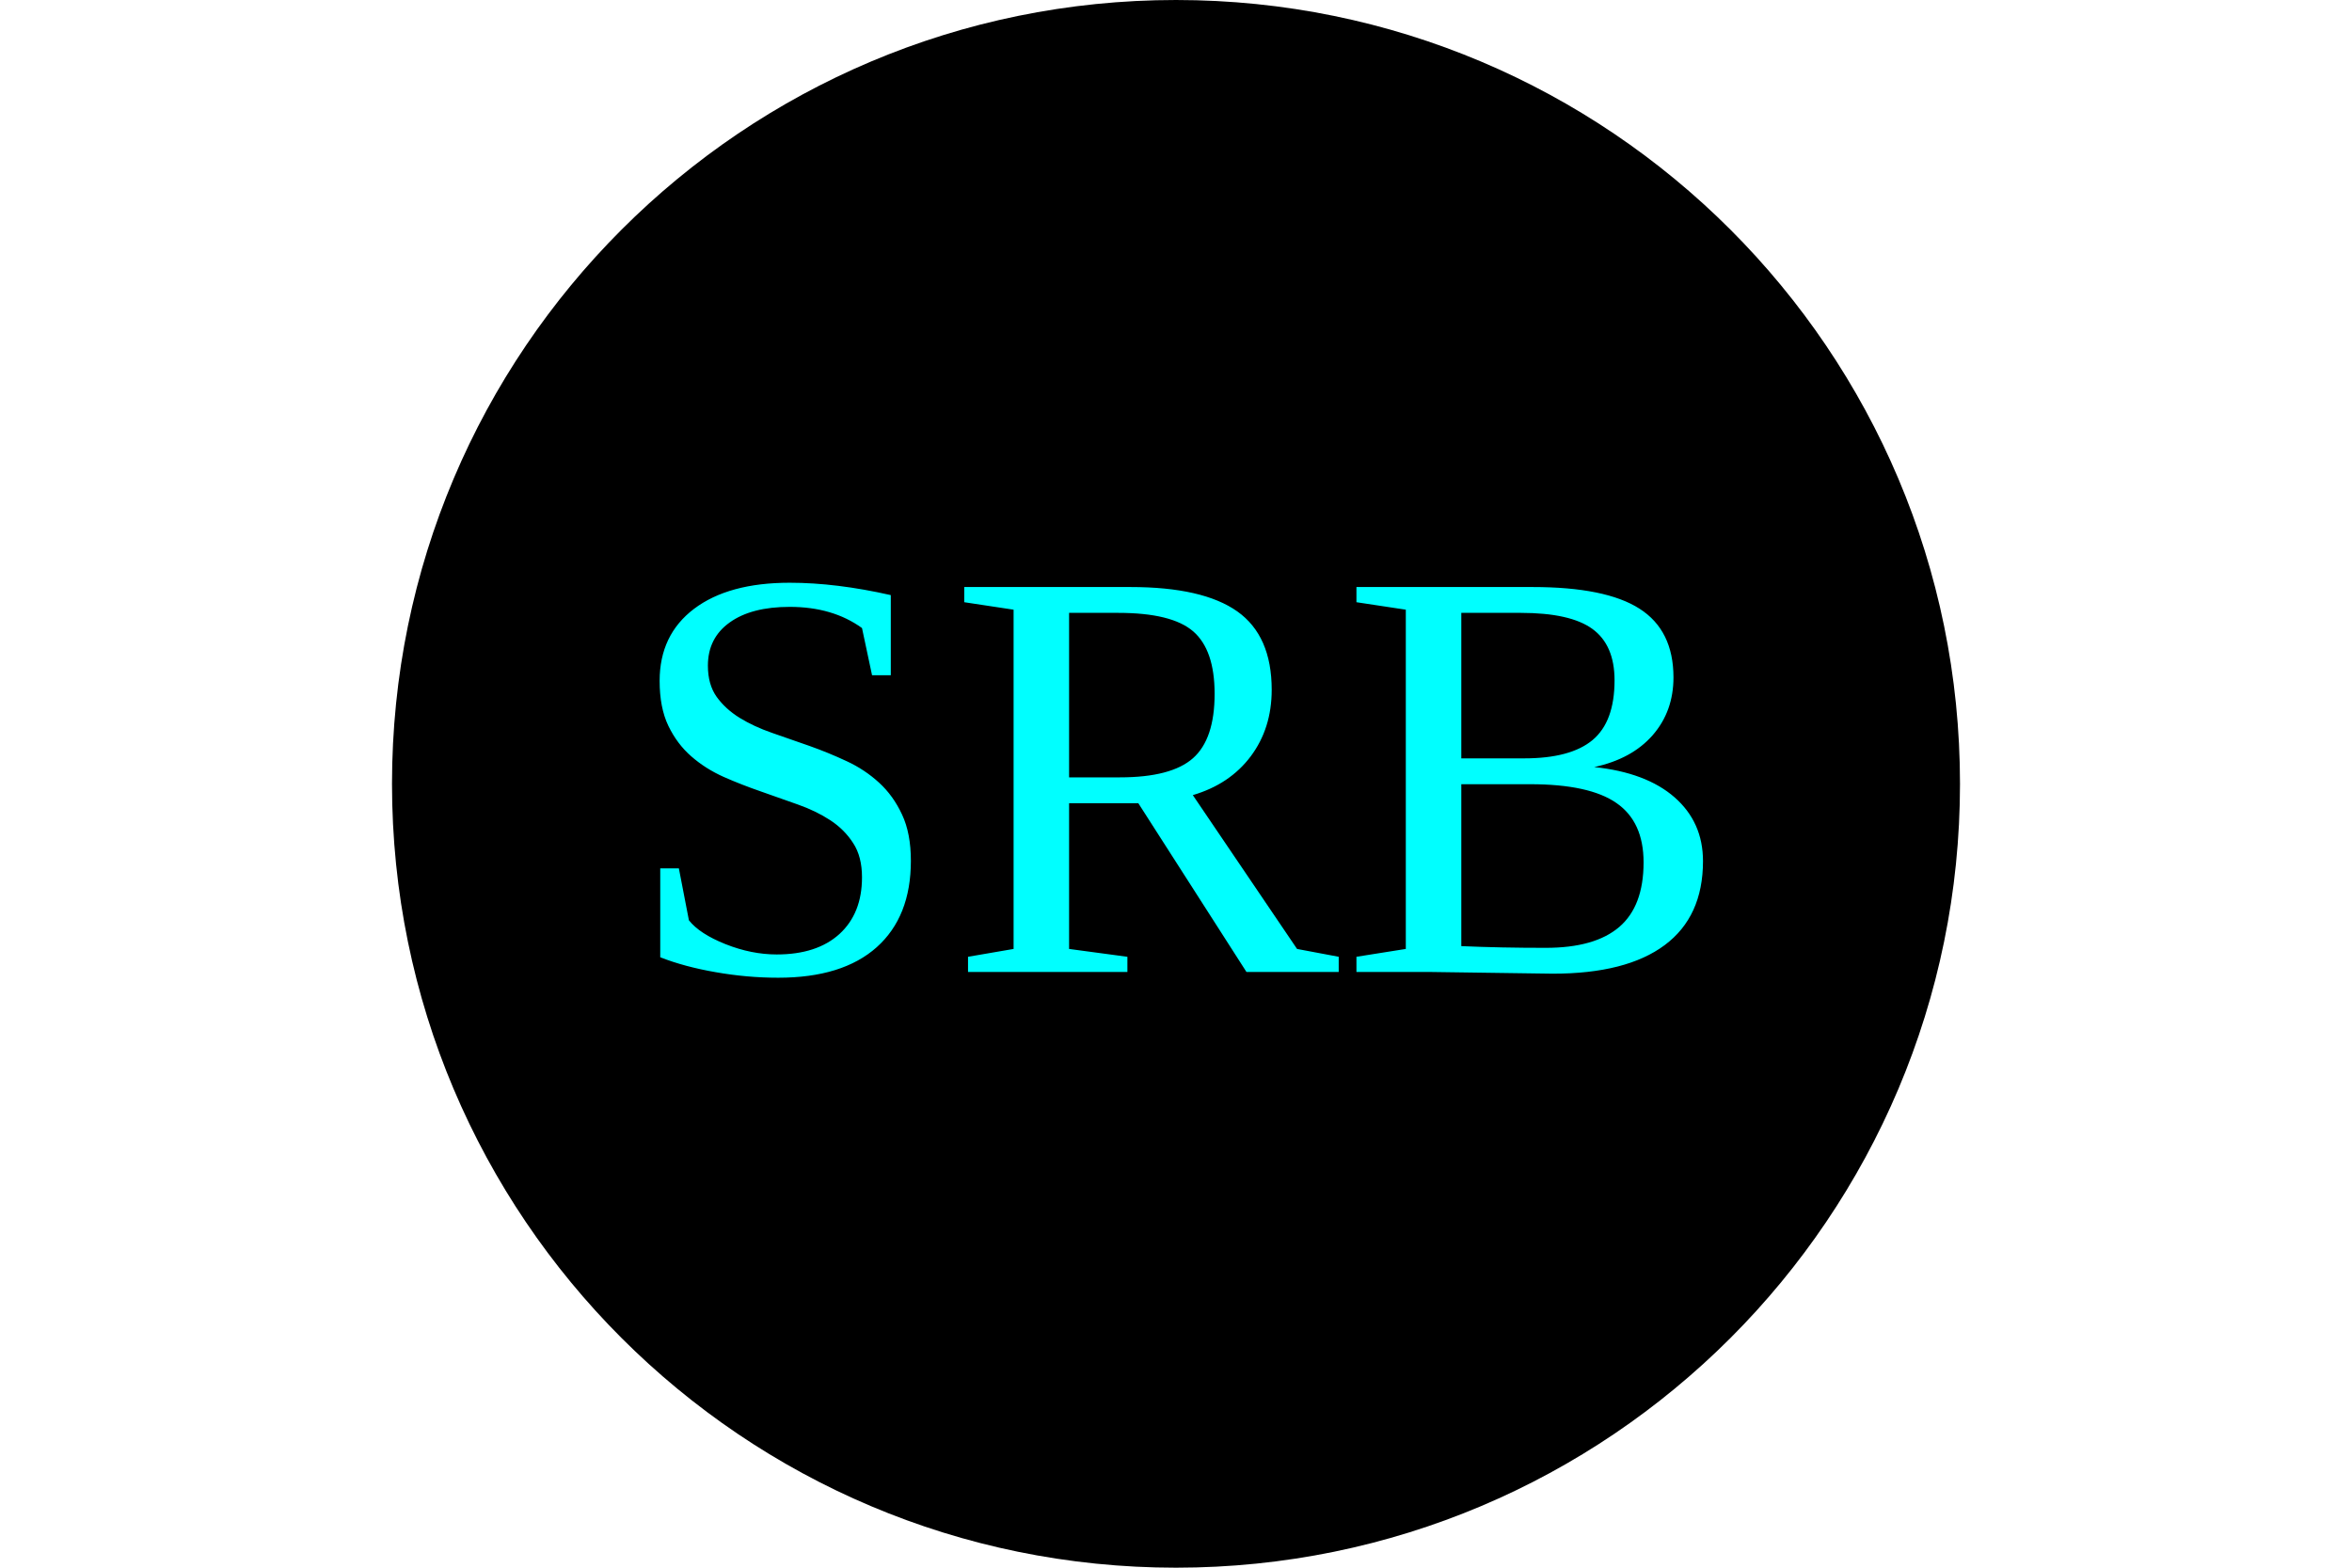
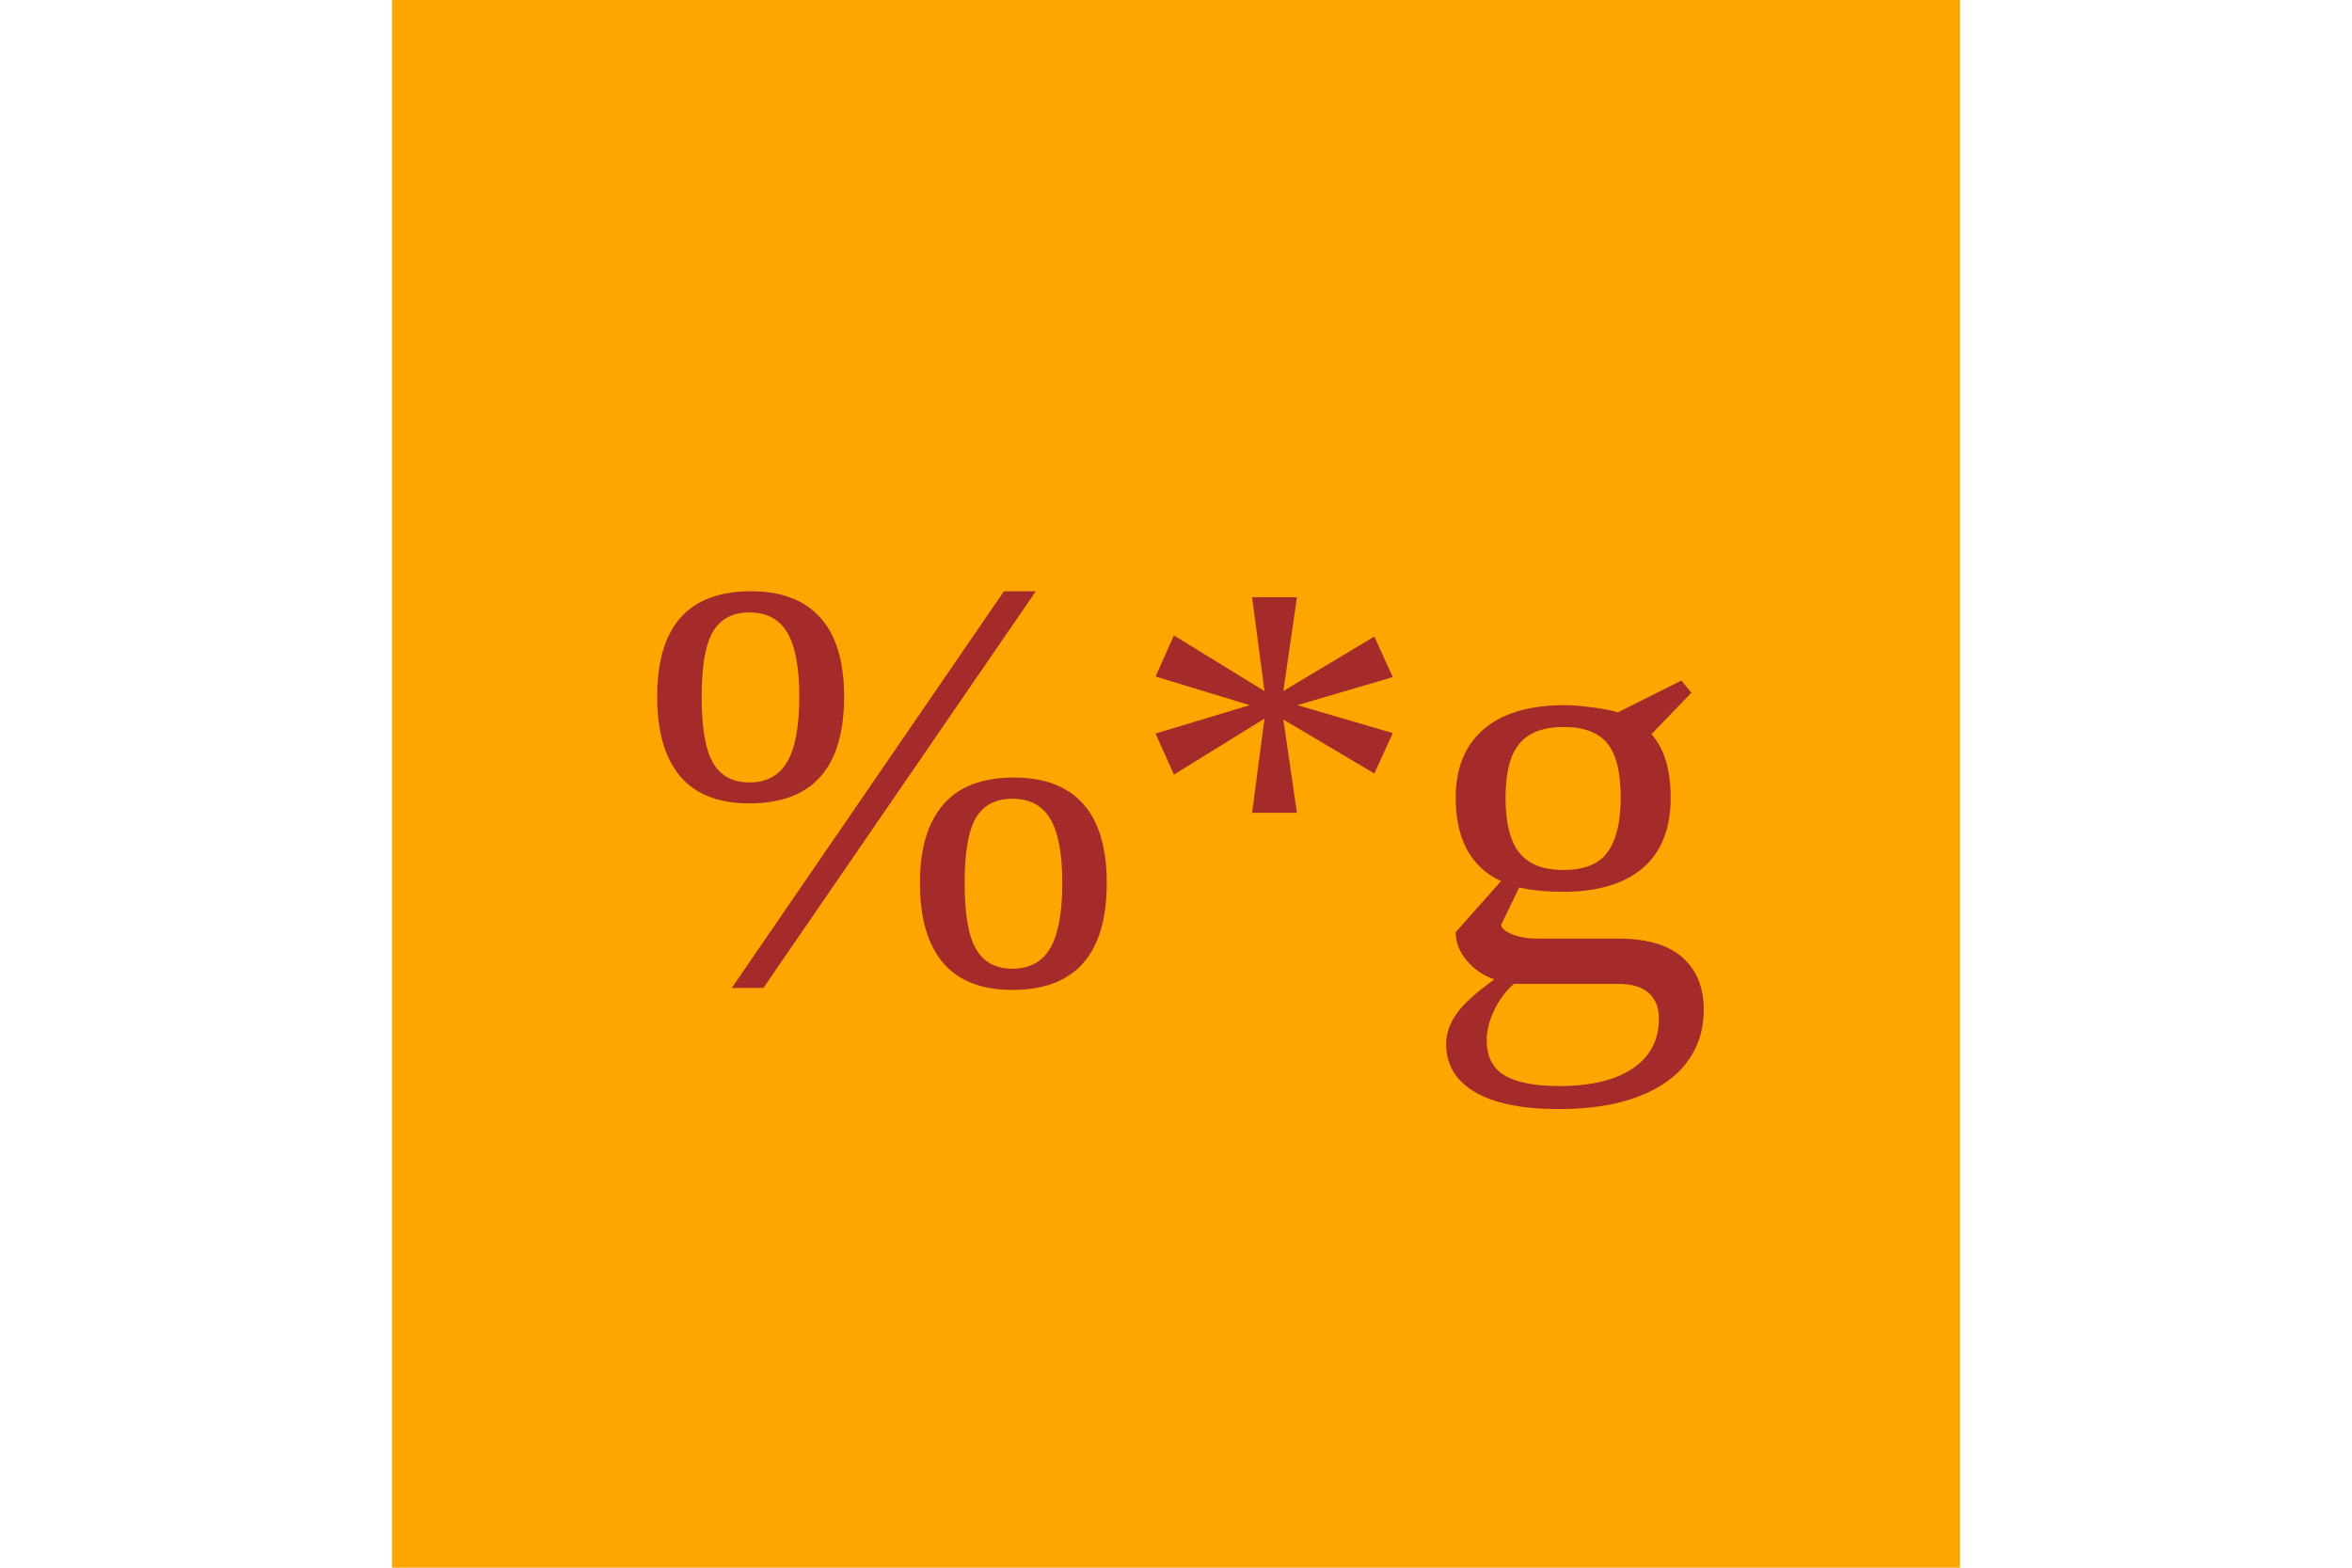
<svg xmlns="http://www.w3.org/2000/svg" viewBox="0 0 300 200">
-   <circle cx="50%" cy="50%" r="100" class="shape" style="fill:black;" />
-   <text x="50%" y="62%" font-size="75px" text-anchor="middle" style="fill:aqua;">SRB</text>
+   <rect x="50px" width="200" height="200" style="fill:orange;" />
+   <text x="50%" y="50%" font-size="75px" text-anchor="middle" dominant-baseline="central" style="fill:brown;">%*g</text>
</svg>
